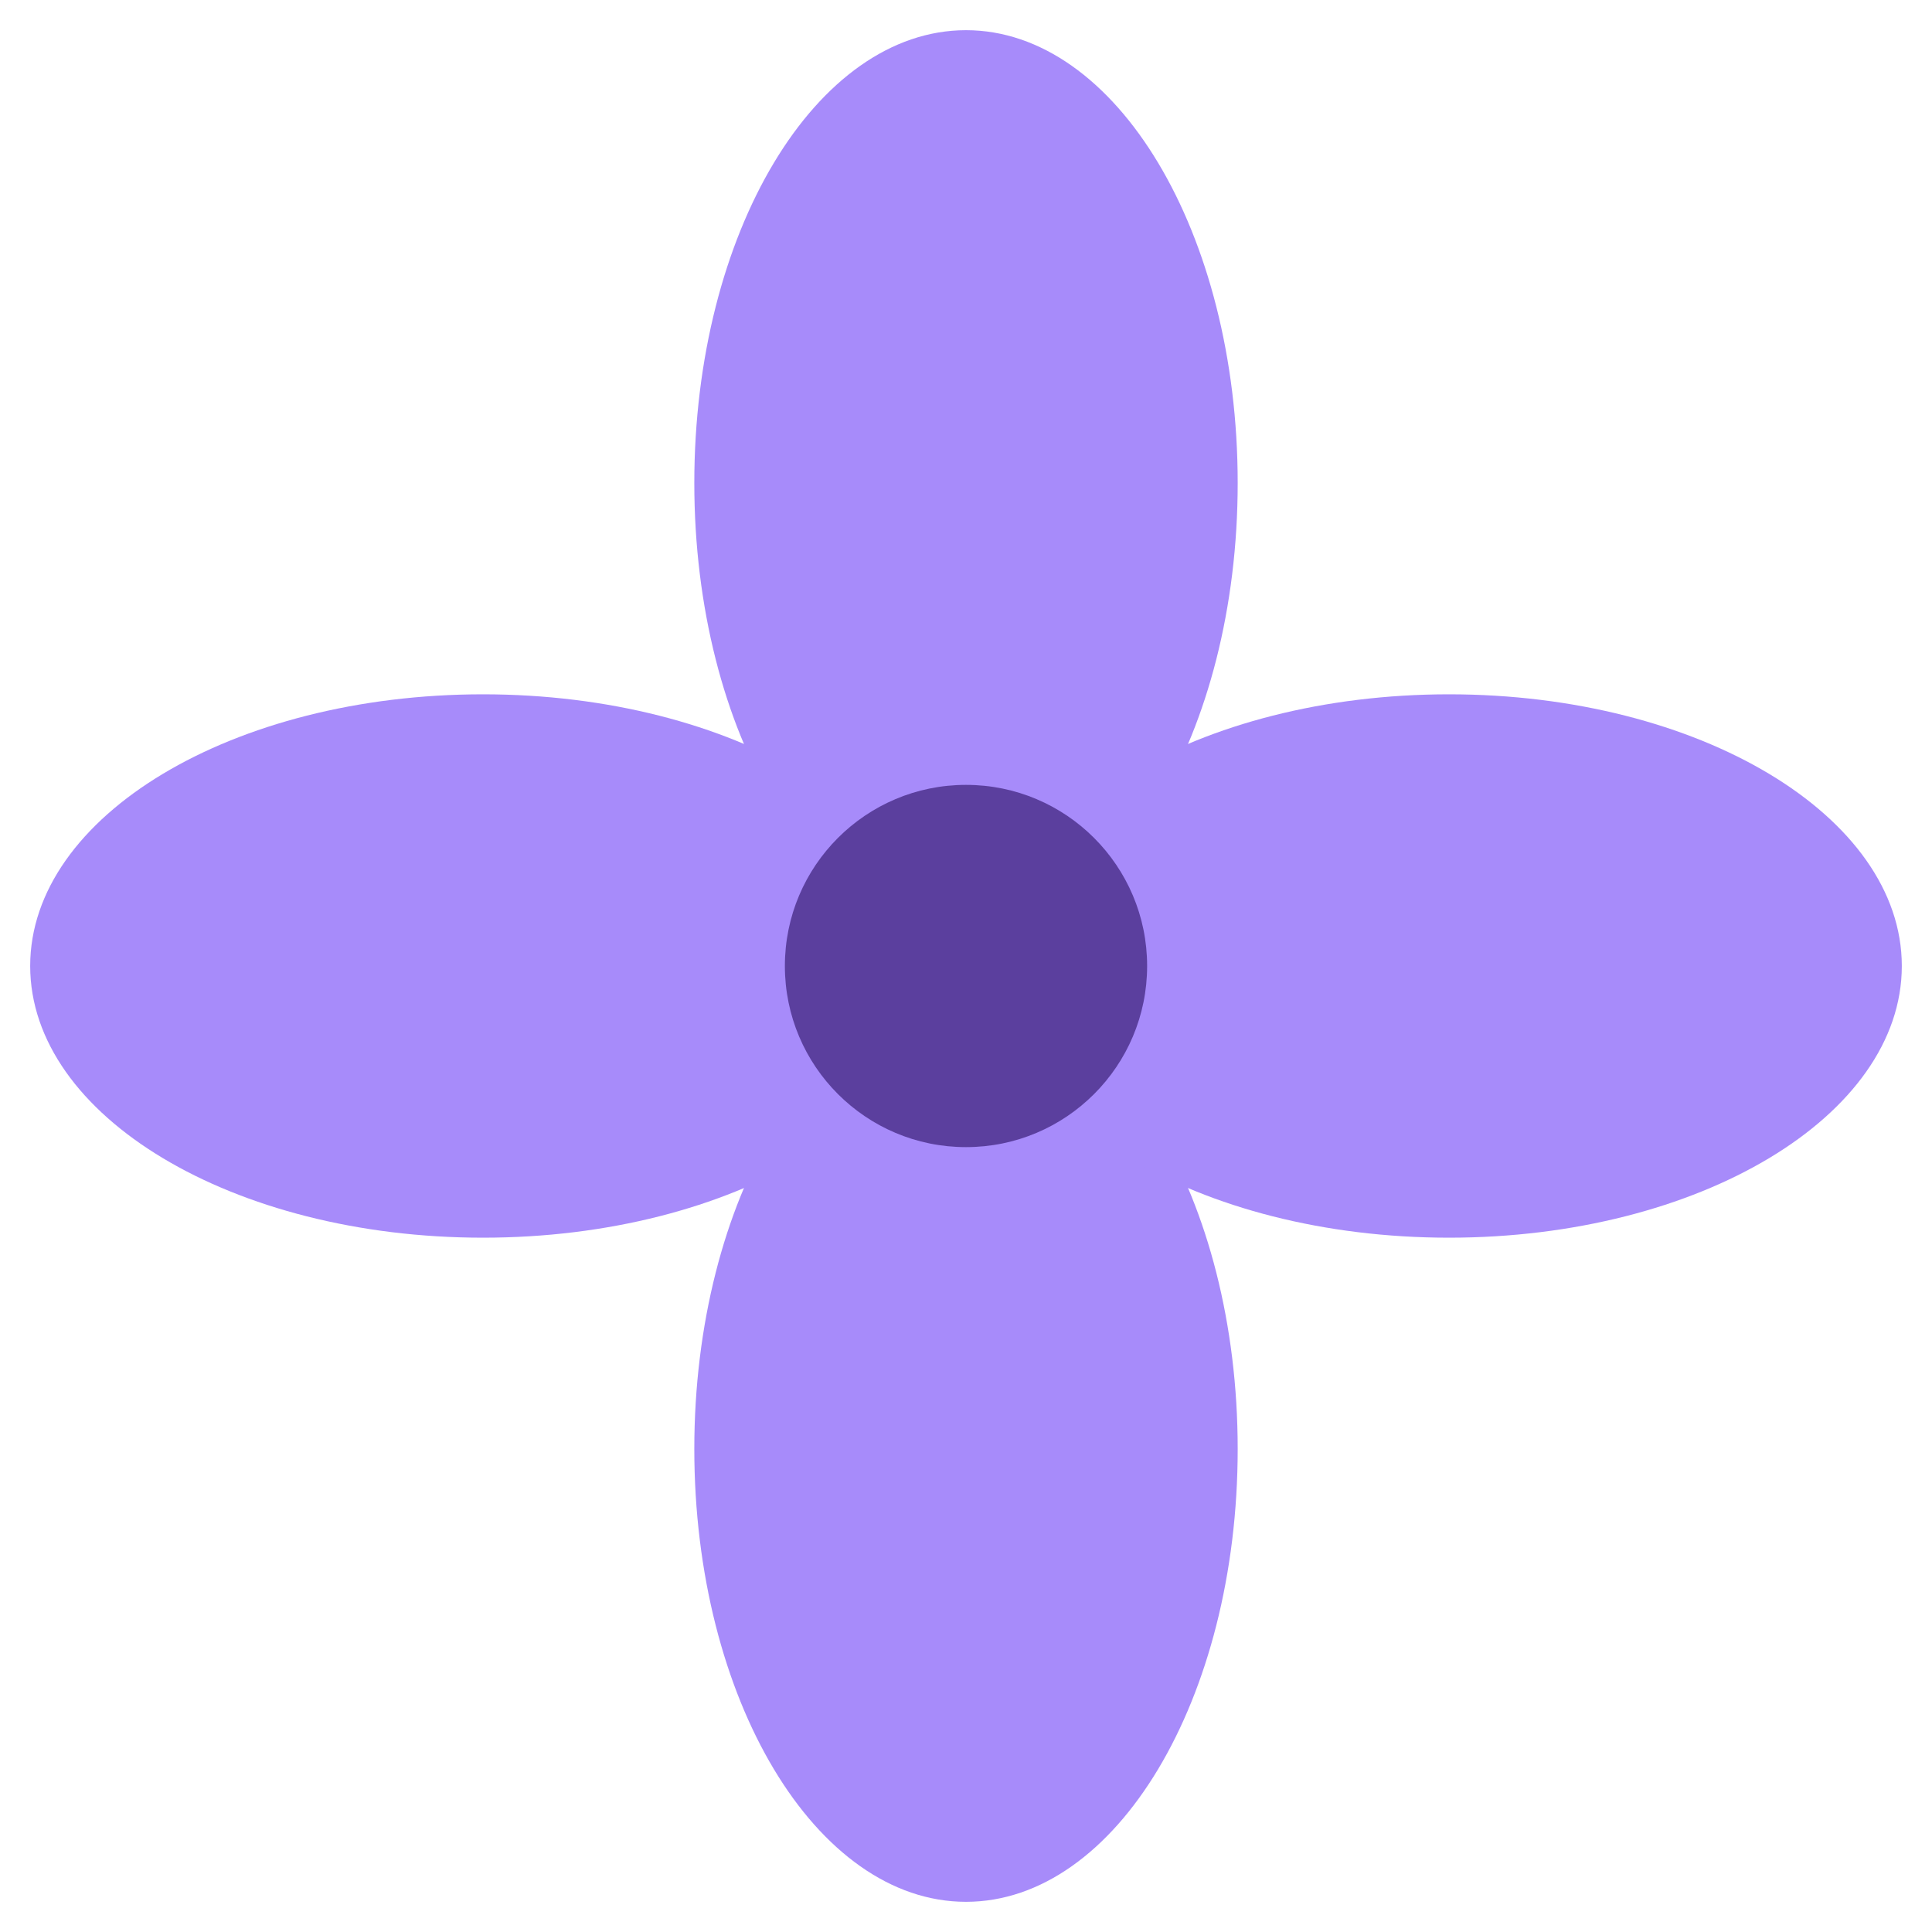
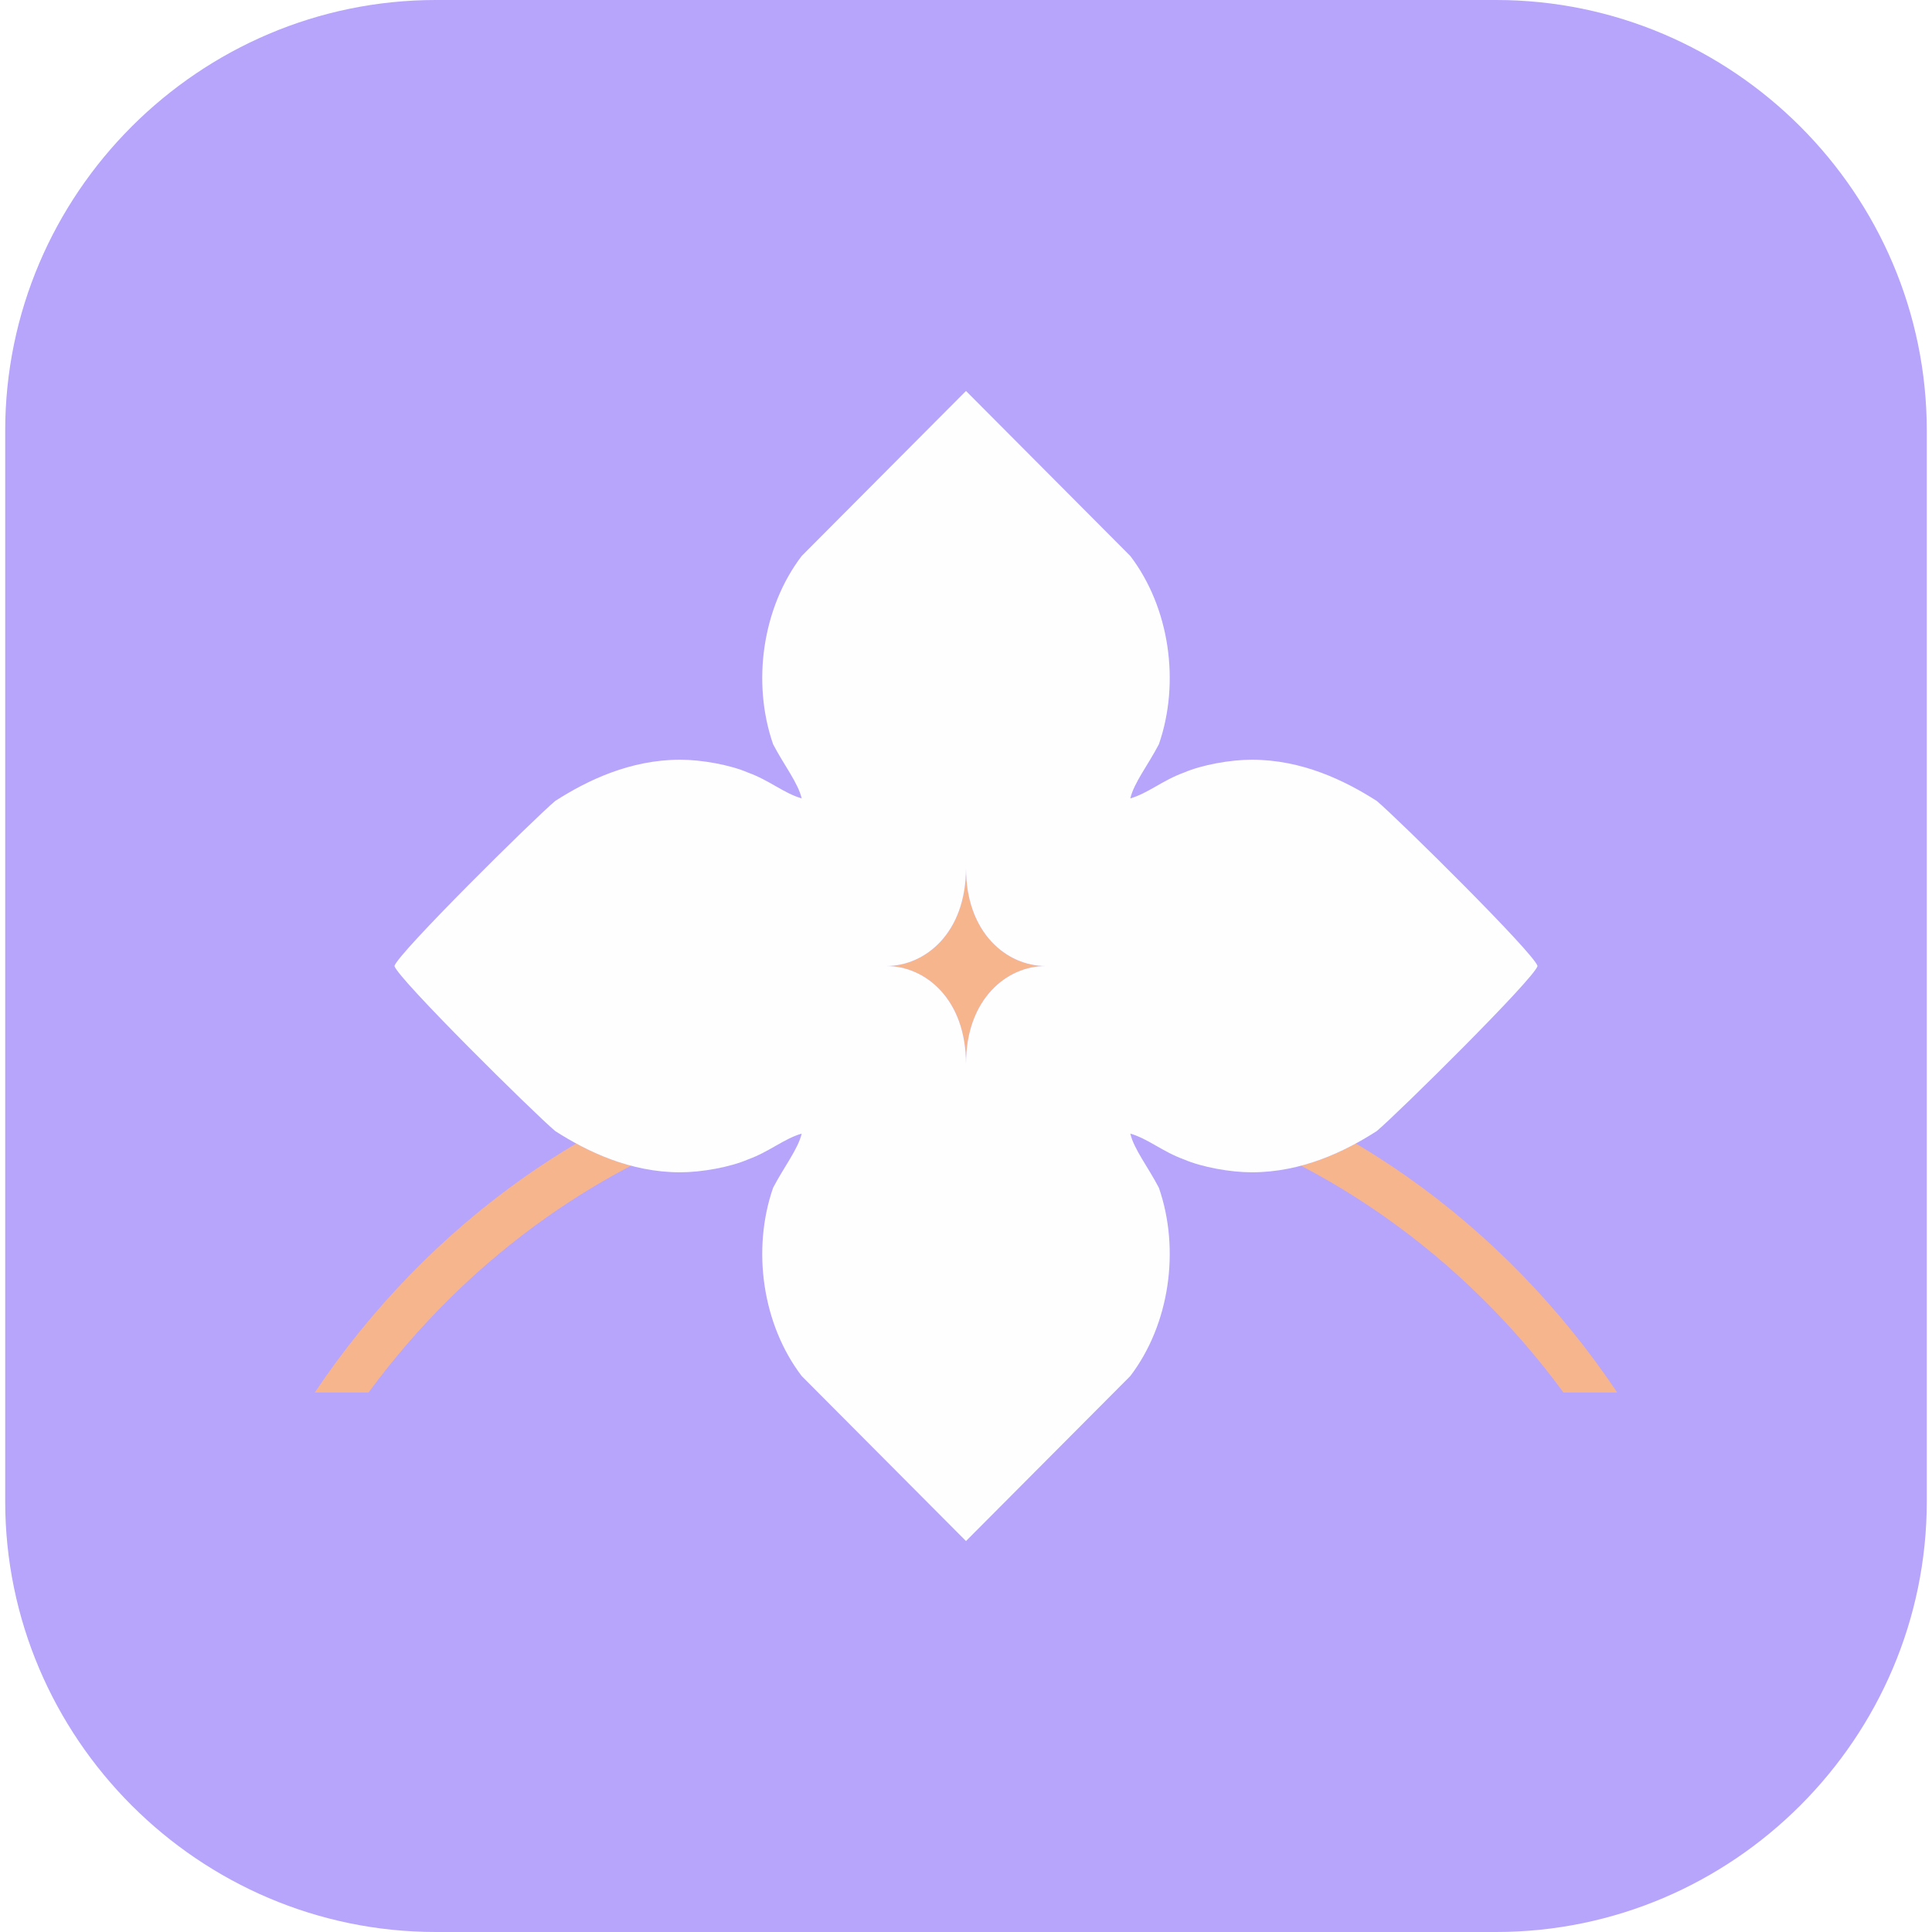
- <svg xmlns="http://www.w3.org/2000/svg" width="64" height="64" viewBox="0 0 64 64">
-   <g fill="#a78bfa">
-     <ellipse cx="32" cy="16" rx="9" ry="15" />
-     <ellipse cx="32" cy="48" rx="9" ry="15" />
-     <ellipse cx="16" cy="32" rx="15" ry="9" />
-     <ellipse cx="48" cy="32" rx="15" ry="9" />
-   </g>
-   <circle cx="32" cy="32" r="6" fill="#5b3f9e" />
+ <svg xmlns="http://www.w3.org/2000/svg" viewBox="3203.6 18747.81 2554.62 2554.62" fill-rule="evenodd" clip-rule="evenodd" role="img" aria-label="Lila del Alba">
+   <path fill="#B7A4FB" d="M3780.02 18747.81l1401.77 0c313.26,0 569.54,256.27 569.54,569.53l0 1415.56c0,313.26 -256.28,569.53 -569.54,569.53l-1401.77 0c-313.26,0 -569.54,-256.27 -569.54,-569.53l0 -1415.56c0,-313.26 256.28,-569.53 569.54,-569.53z" />
+   <path fill="#F7B58E" d="M5270.98 20589.14l71.07 0c-74.42,-111.16 -168.38,-208.45 -277.98,-285.51 -22.08,-15.52 -44.66,-30.13 -67.71,-43.82 -21.62,11.75 -45.91,22.38 -72.45,29.41 37.95,19.85 74.73,42.27 110.13,67.16 91.13,64.05 171.06,143.02 236.94,232.76zm-1305.53 -329.32c-23.05,13.69 -45.65,28.31 -67.73,43.83 -109.61,77.07 -203.55,174.35 -277.96,285.49l71.08 0c65.86,-89.73 145.79,-168.69 236.9,-232.73 35.4,-24.89 72.19,-47.33 110.16,-67.19 -26.54,-7.03 -50.82,-17.65 -72.45,-29.4zm515.45 -105.12c0,-86.34 -54.34,-129.56 -105.13,-129.56 50.79,0 105.13,-43.24 105.13,-129.59 0,86.35 54.35,129.59 105.14,129.59 -50.79,0 -105.14,43.22 -105.14,129.56z" />
+   <path fill="#FEFEFE" d="M4480.9 19264.76l-217.27 218.22c-51.96,68.19 -66.13,167.08 -37.79,248.91 14.17,27.28 33.06,51.15 37.79,71.61 -23.62,-6.82 -42.52,-23.87 -70.85,-34.1 -23.62,-10.23 -61.41,-17.05 -89.75,-17.05 -66.13,0 -122.81,27.28 -165.32,54.56 -28.34,23.87 -207.83,201.17 -212.56,218.22 4.73,17.05 184.22,194.35 212.56,218.22 42.51,27.28 99.19,54.56 165.32,54.56 28.34,0 66.13,-6.82 89.75,-17.05 28.33,-10.23 47.23,-27.28 70.85,-34.1 -4.73,20.46 -23.62,44.33 -37.79,71.61 -28.34,81.83 -14.17,180.71 37.79,248.91l217.27 218.22 217.28 -218.22c51.96,-68.2 66.13,-167.08 37.79,-248.91 -14.17,-27.28 -33.06,-51.15 -37.79,-71.61 23.62,6.82 42.52,23.87 70.85,34.1 23.62,10.23 61.41,17.05 89.75,17.05 66.13,0 122.81,-27.28 165.32,-54.56 28.34,-23.87 207.83,-201.17 212.56,-218.22 -4.73,-17.05 -184.22,-194.35 -212.56,-218.22 -42.51,-27.28 -99.19,-54.56 -165.32,-54.56 -28.34,0 -66.13,6.82 -89.75,17.05 -28.33,10.23 -47.23,27.28 -70.85,34.1 4.73,-20.46 23.62,-44.33 37.79,-71.61 28.34,-81.83 14.17,-180.72 -37.79,-248.91l-217.28 -218.22zm0 889.94c0,-86.34 -54.33,-129.57 -105.14,-129.57 50.81,0 105.14,-43.23 105.14,-129.57 0,86.34 54.34,129.57 105.15,129.57 -50.81,0 -105.15,43.23 -105.15,129.57z" />
</svg>
